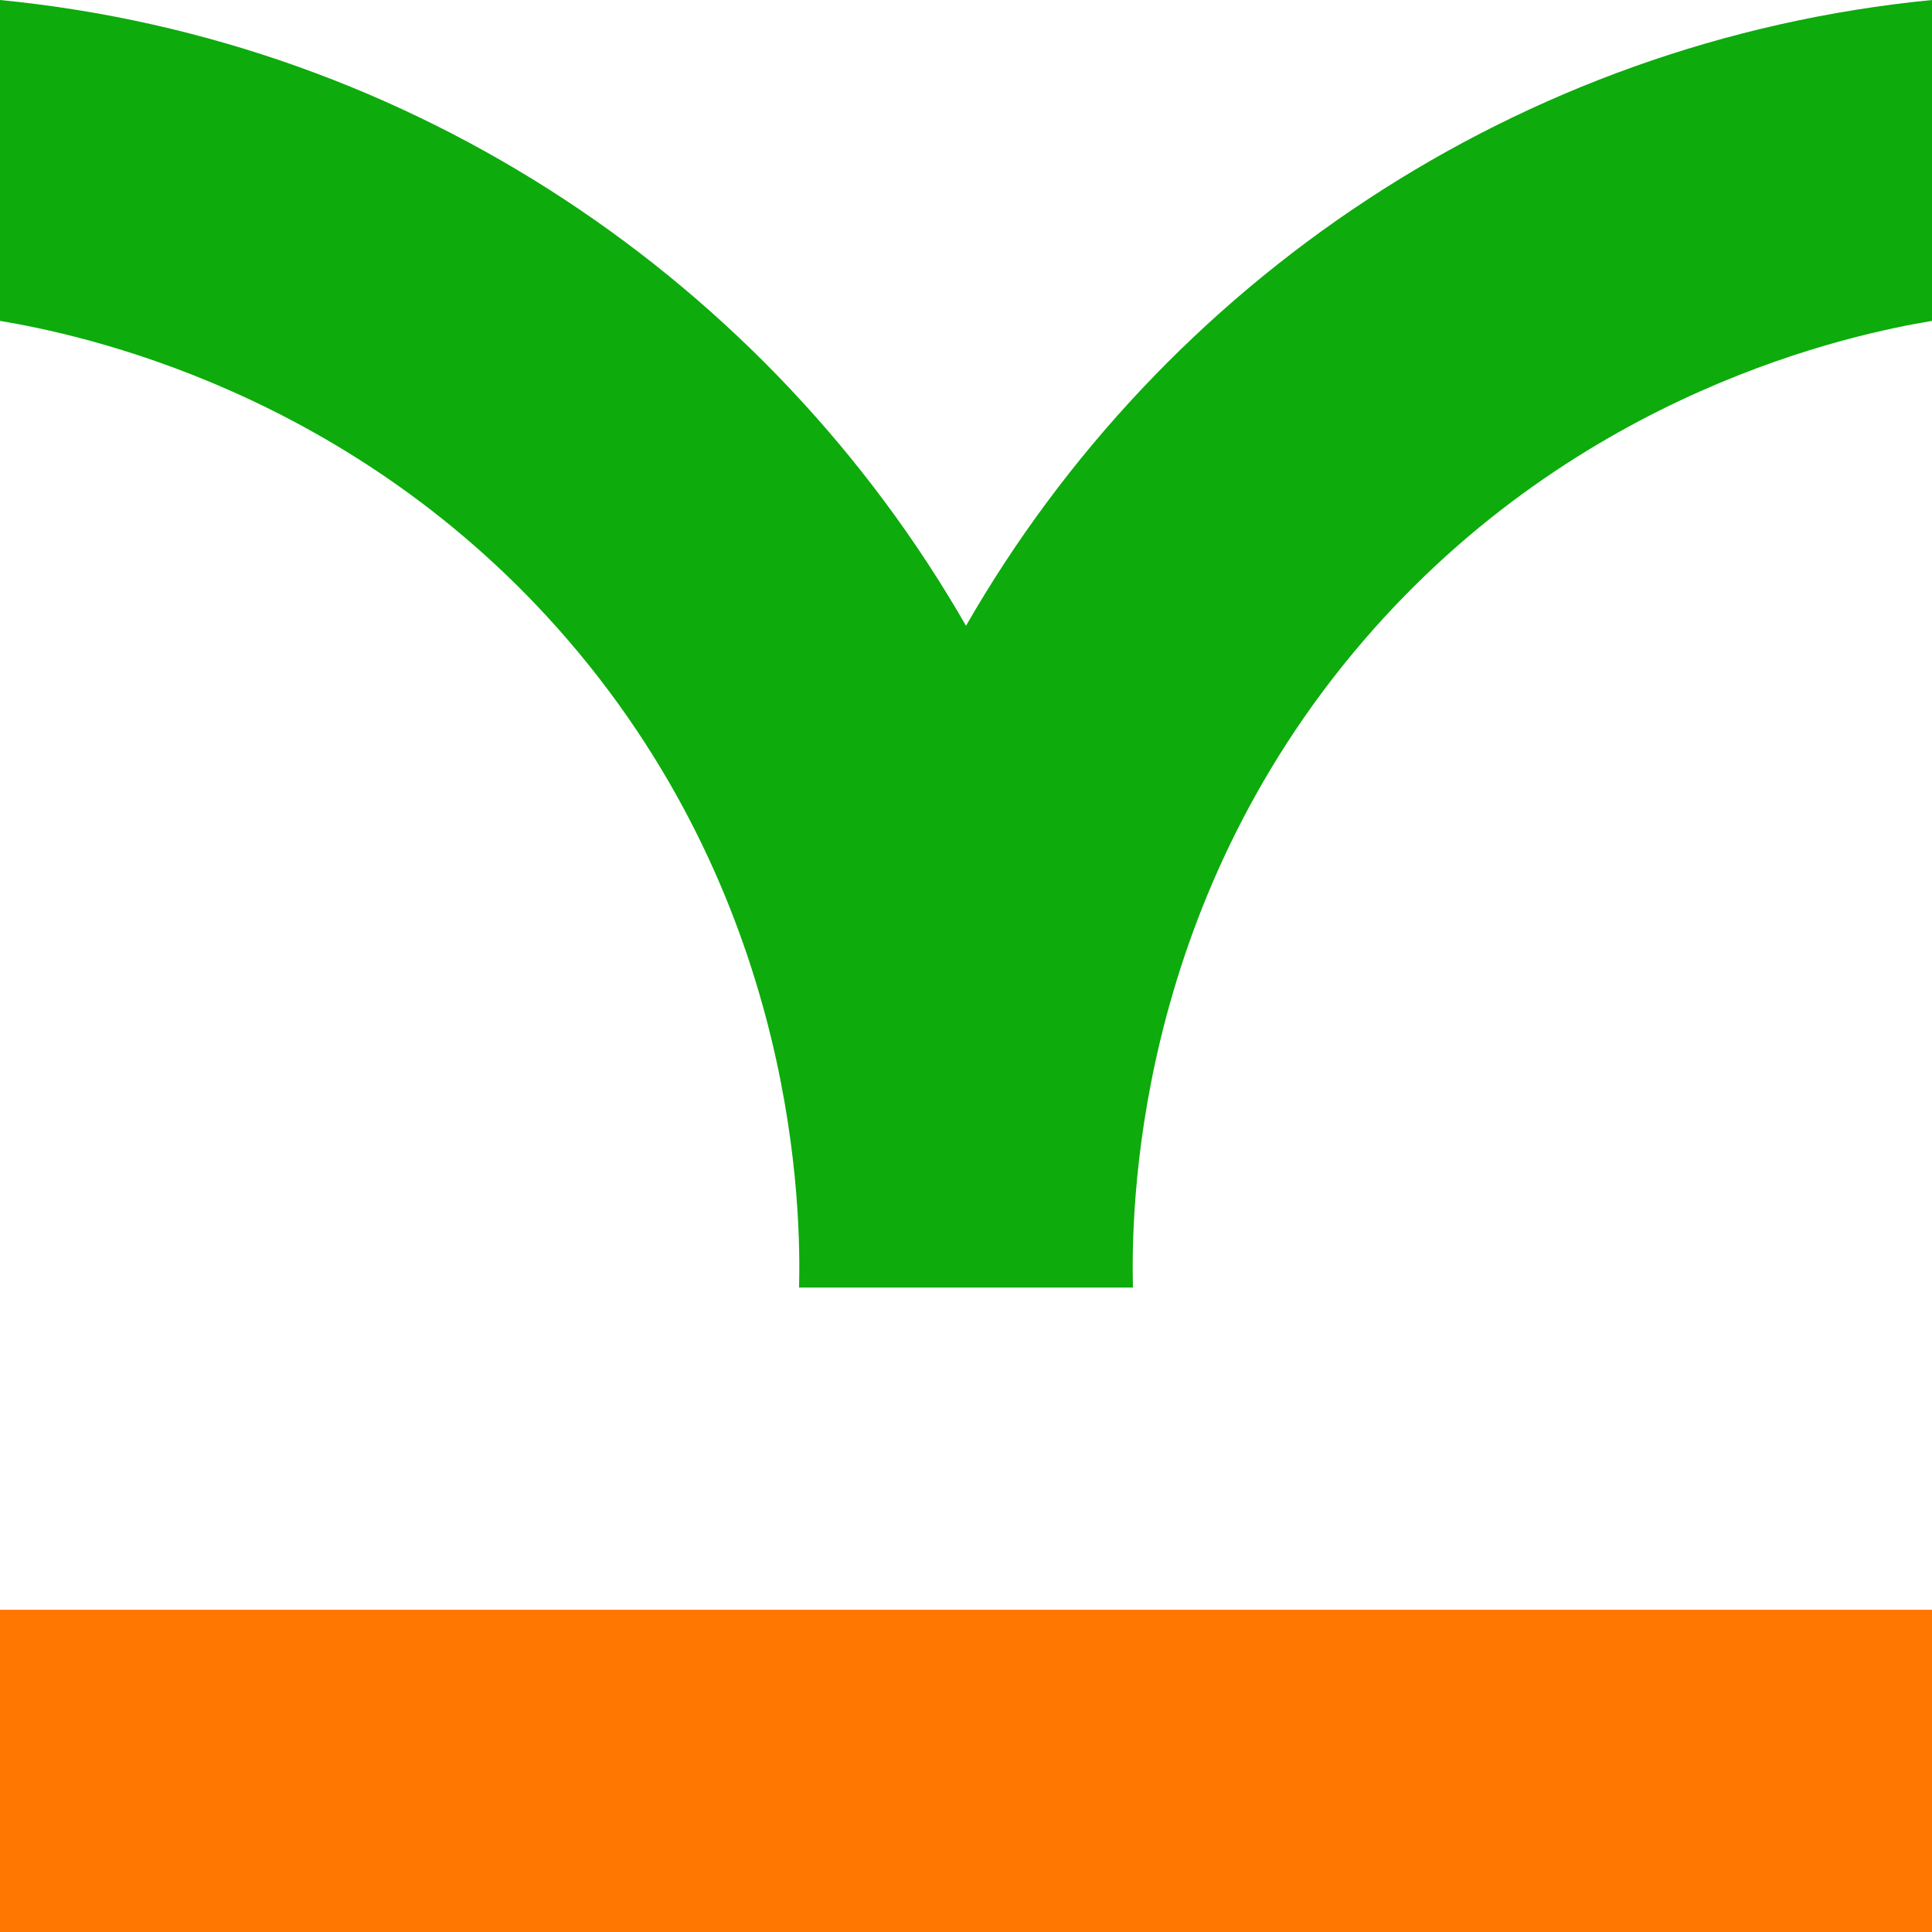
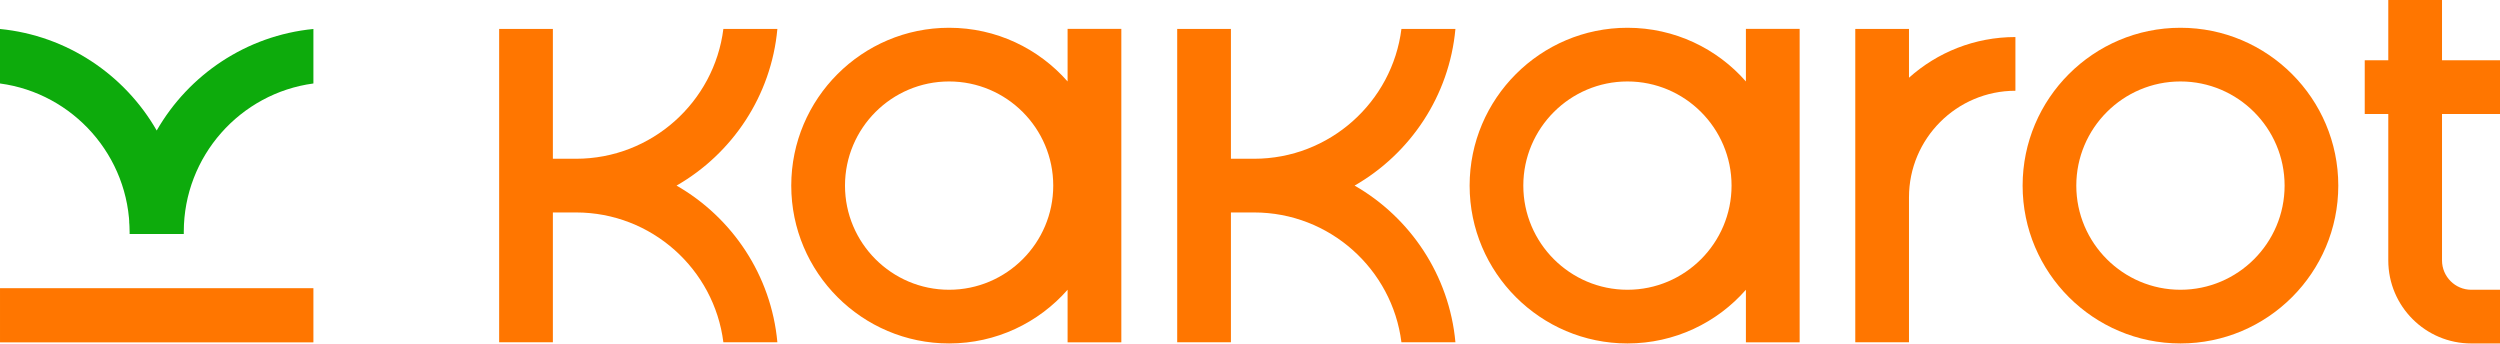
- <svg xmlns="http://www.w3.org/2000/svg" id="Calque_2" data-name="Calque 2" viewBox="0 0 294 294">
+ <svg xmlns="http://www.w3.org/2000/svg" id="Calque_2" data-name="Calque 2" viewBox="0 0 815.24 112">
  <defs>
    <style>
      .cls-1 {
        fill: #0dab0c;
      }

      .cls-1, .cls-2 {
        stroke-width: 0px;
      }

      .cls-2 {
        fill: #ff7600;
      }
    </style>
  </defs>
  <g id="Calque_1-2" data-name="Calque 1">
    <g>
-       <path class="cls-1" d="M294,0v48.83c-11.652,1.954-53.641,10.437-86.495,48.646-35.167,40.899-35.358,87.354-35.103,98.456h-50.803c.255-11.102.063-57.557-35.103-98.456C53.642,59.267,11.652,50.784,0,48.83V0c62.914,6.155,116.996,42.941,147.001,95.229C177.005,42.941,231.087,6.155,294,0Z" />
-       <path class="cls-2" d="M294,244.966H0v49.034h294v-49.034Z" />
+       <path class="cls-2" d="M348.137,9.424v17.139c-9.428-10.725-23.238-17.507-38.642-17.507-28.372,0-51.47,23.097-51.47,51.47,0,28.372,23.097,51.47,51.47,51.47,15.404,0,29.214-6.782,38.642-17.507v17.139h17.525V9.424h-17.525ZM309.495,94.489c-18.734,0-33.945-15.247-33.945-33.963,0-18.716,15.211-33.963,33.945-33.963s33.963,15.246,33.963,33.963c0,18.716-15.229,33.963-33.963,33.963Z" />
+       <path class="cls-2" d="M569.333,9.424v17.139c-9.393-10.725-23.238-17.507-38.624-17.507-28.372,0-51.47,23.097-51.47,51.47,0,28.372,23.097,51.47,51.47,51.47,15.387,0,29.231-6.782,38.624-17.507v17.139h17.525V9.424h-17.525ZM530.709,94.489c-18.716,0-33.963-15.247-33.963-33.963,0-18.716,15.246-33.963,33.963-33.963,18.734,0,33.945,15.246,33.945,33.963,0,18.716-15.211,33.963-33.945,33.963Z" />
+       <path class="cls-2" d="M657.22,12.08v17.516c-19.142,0-34.707,15.589-34.707,34.732v47.293h-17.516V9.428h17.516v15.914c9.233-8.257,21.394-13.262,34.707-13.262Z" />
+       <path class="cls-2" d="M711.037,9.056c-28.372,0-51.47,23.08-51.47,51.47,0,28.39,23.097,51.47,51.47,51.47,28.39,0,51.47-23.08,51.47-51.47,0-28.39-23.08-51.47-51.47-51.47ZM711.037,94.489c-18.716,0-33.963-15.247-33.963-33.963,0-18.716,15.246-33.963,33.963-33.963,18.734,0,33.963,15.246,33.963,33.963,0,18.716-15.229,33.963-33.963,33.963Z" />
+       <path class="cls-2" d="M796.33,37.18v47.74c0,5.27,4.28,9.57,9.55,9.57h9.36v17.51h-9.36c-14.93,0-27.07-12.13-27.07-27.08v-47.74h-7.68v-17.52h7.68V0h17.52v19.66h18.91v17.52h-18.91Z" />
+       <path class="cls-2" d="M253.5,111.62h-17.61c-2.98-23.82-23.4-42.34-48.05-42.34h-7.55v42.34h-17.52V9.43h17.52v42.34h7.55c24.65,0,45.07-18.52,48.05-42.34h17.61c-2,21.87-14.74,40.68-32.88,51.09,18.14,10.41,30.88,29.23,32.88,51.1Z" />
+       <g>
+         <path class="cls-1" d="M102.2,9.45v17.77c-23.82,3.18-42.27,23.68-42.27,48.39v.7h-17.66v-.7C42.27,50.9,23.82,30.4,0,27.22V9.45c21.87,2.14,40.67,14.93,51.1,33.11,10.43-18.18,29.23-30.97,51.1-33.11Z" />
+         <path class="cls-1" d="M42.276,72.234h.101c-.076,1.11-.101,2.246-.101,3.381v-3.381Z" />
+         <path class="cls-1" d="M59.83,72.234h.101v3.381c0-1.135-.025-2.271-.101-3.381Z" />
+       </g>
+       <rect class="cls-2" x=".002" y="93.978" width="102.2" height="17.667" />
+       <path class="cls-2" d="M474.61,111.62h-17.61c-2.98-23.82-23.4-42.34-48.05-42.34h-7.55v42.34h-17.52V9.43h17.52v42.34h7.55c24.65,0,45.07-18.52,48.05-42.34h17.61c-2,21.87-14.74,40.68-32.88,51.09,18.14,10.41,30.88,29.23,32.88,51.1Z" />
    </g>
  </g>
</svg>
